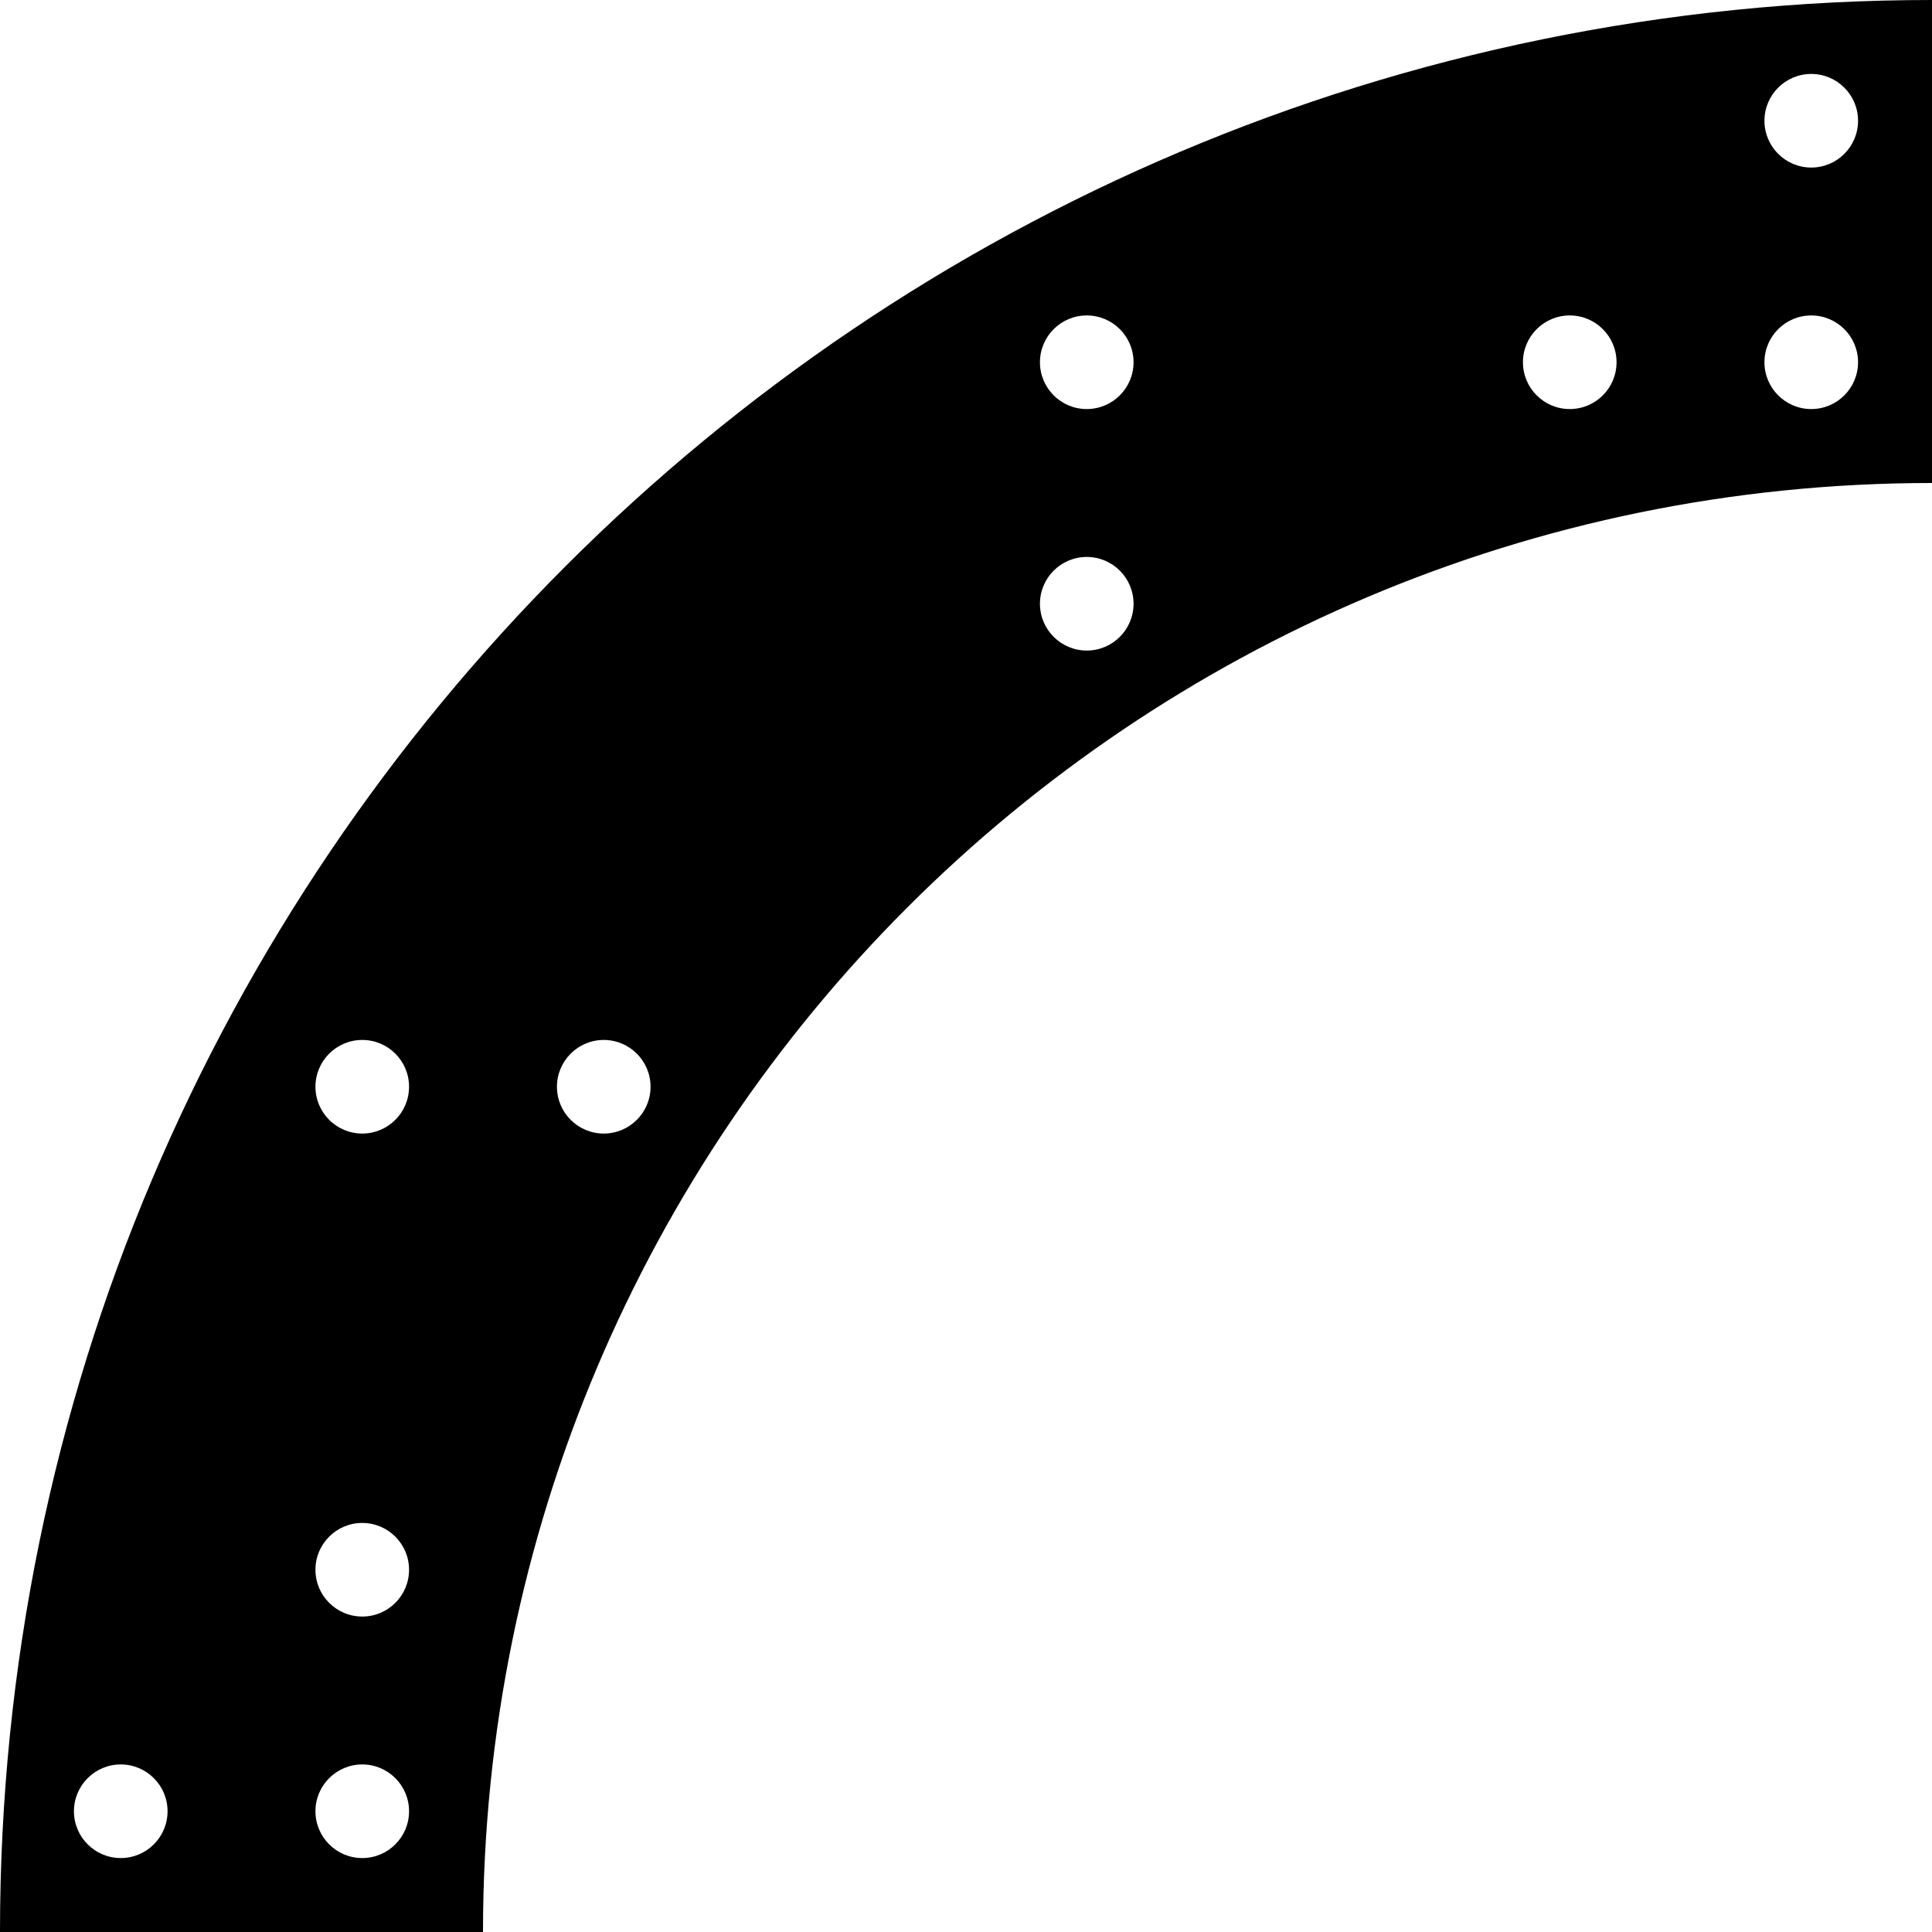
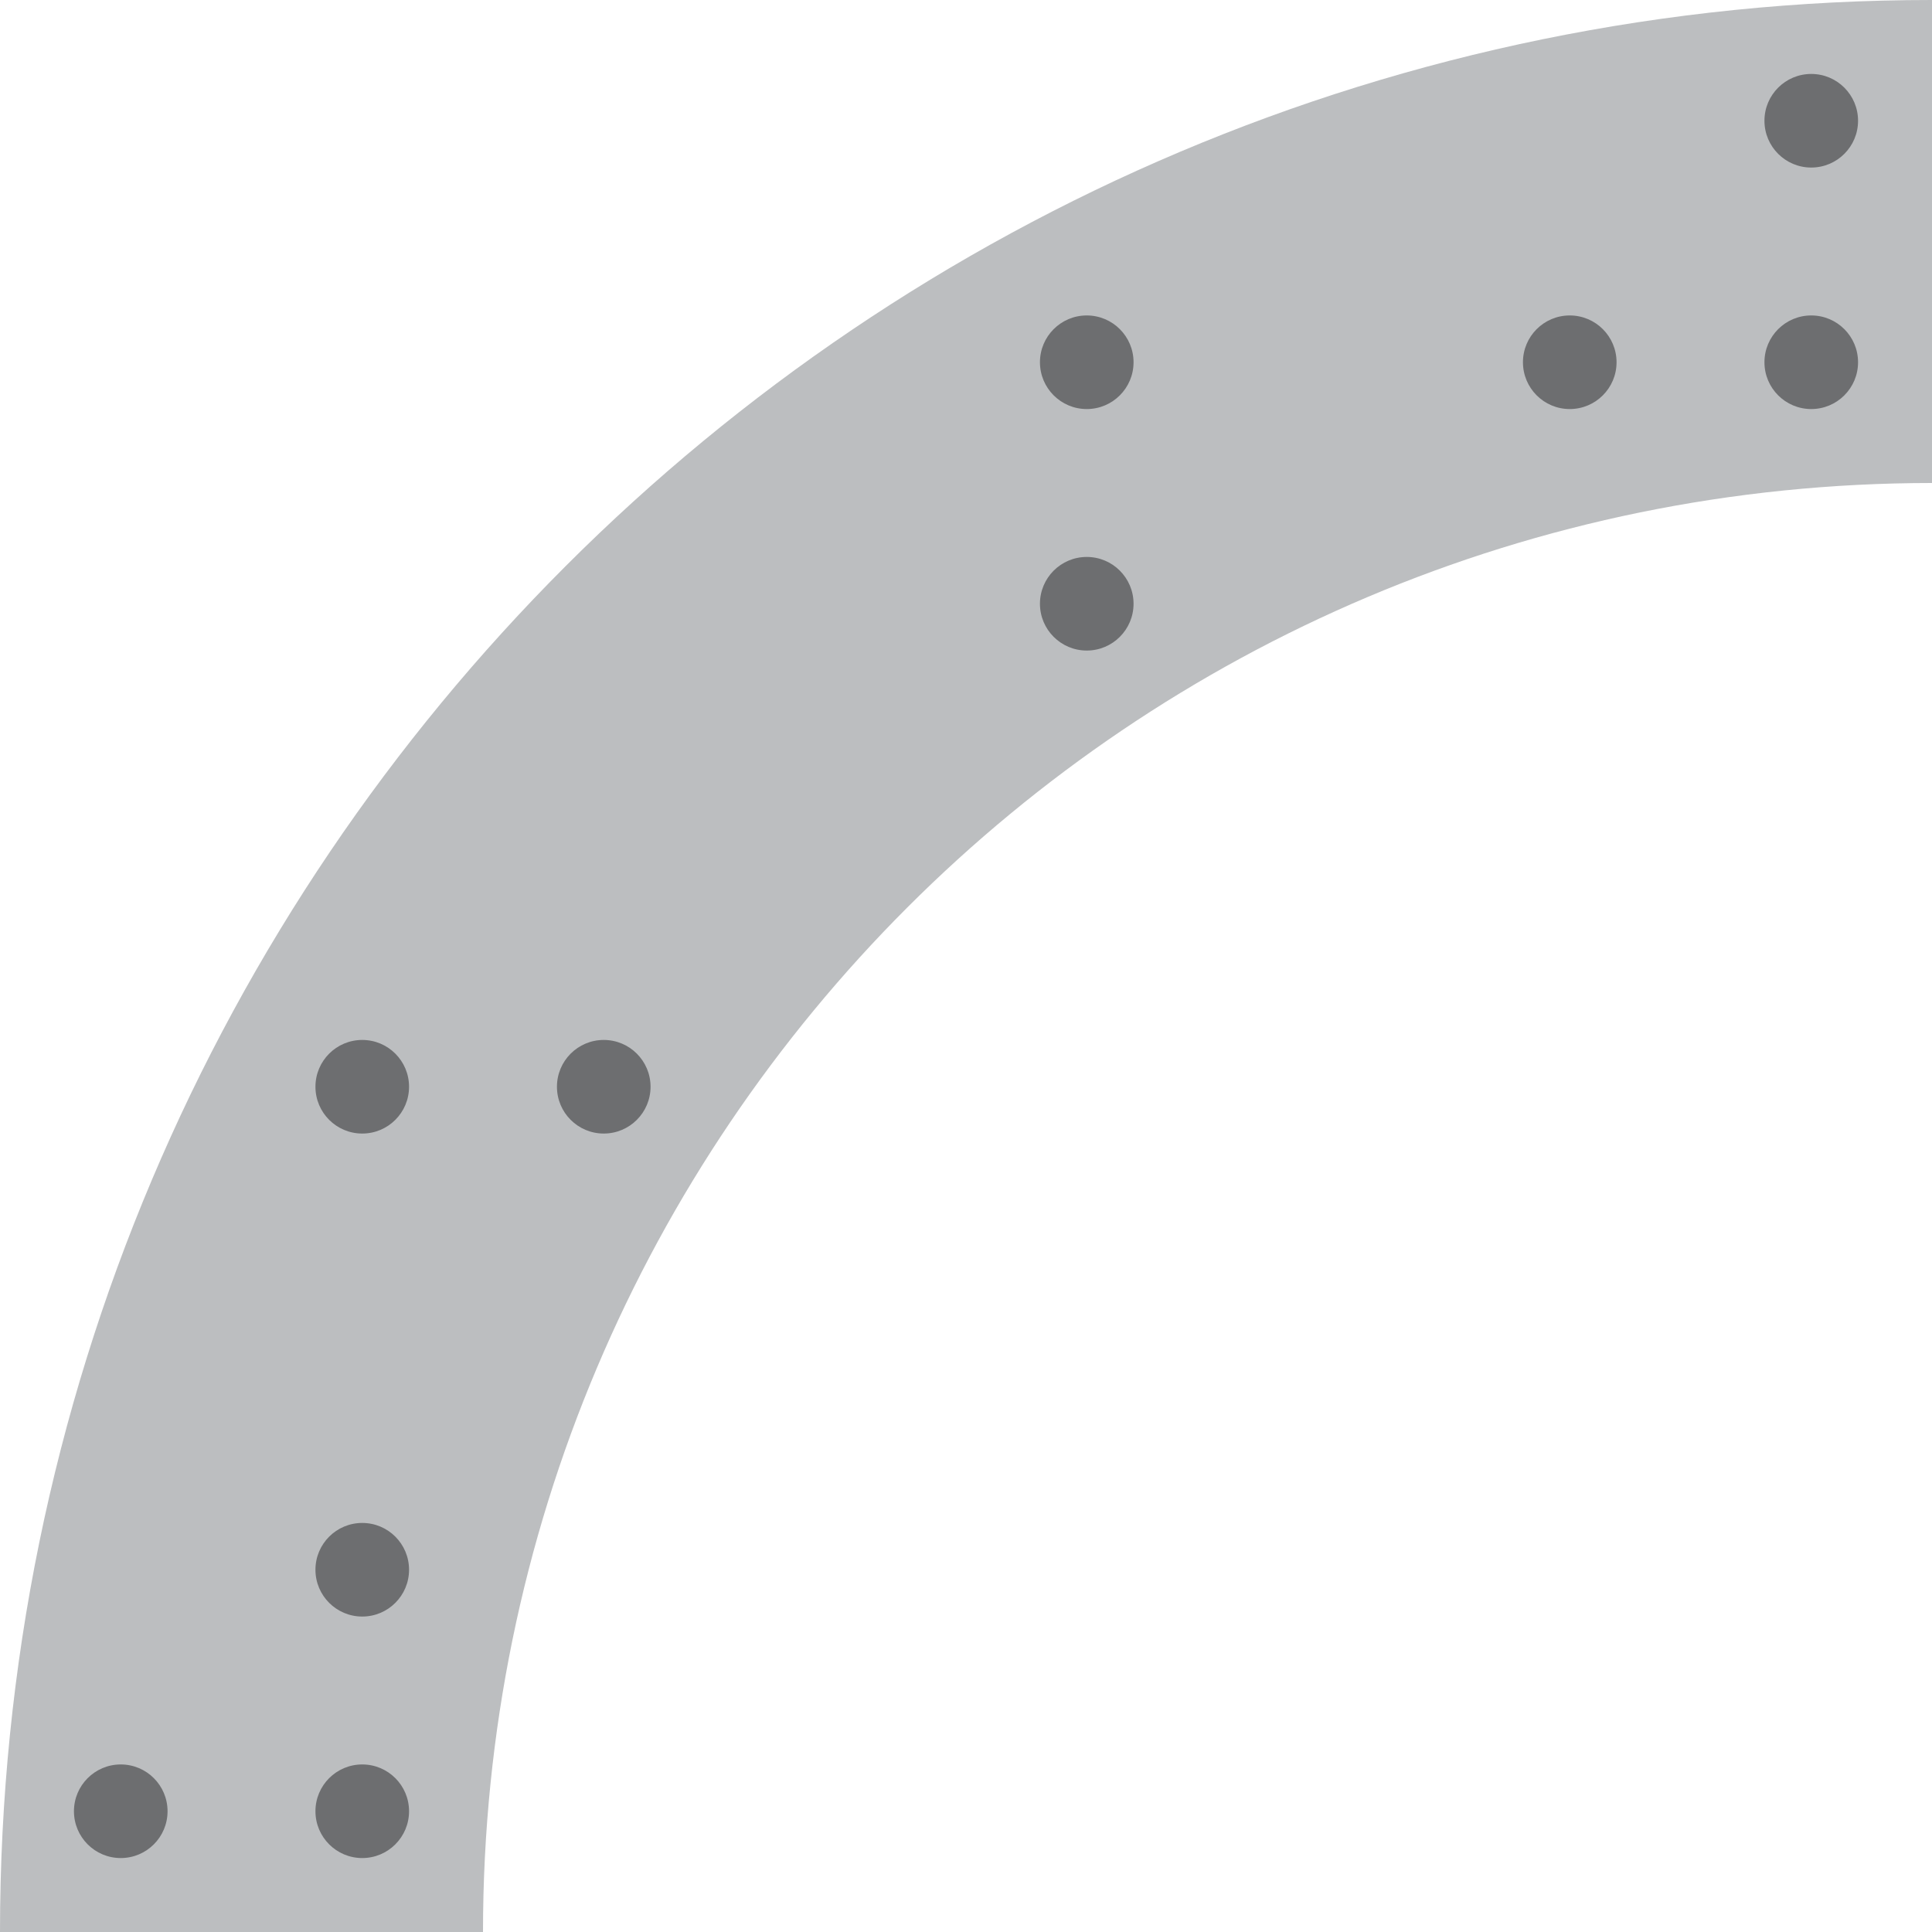
<svg xmlns="http://www.w3.org/2000/svg" id="Ebene_1" version="1.1" viewBox="0 0 400 400">
-   <path d="M0,400h100c0-165.69,134.31-300,300-300V0C179.09,0,0,179.09,0,400ZM25,384.69c-5.35,0-9.69-4.34-9.69-9.69s4.34-9.69,9.69-9.69,9.69,4.34,9.69,9.69-4.34,9.69-9.69,9.69ZM75,384.69c-5.35,0-9.69-4.34-9.69-9.69s4.34-9.69,9.69-9.69,9.69,4.34,9.69,9.69-4.34,9.69-9.69,9.69ZM75,334.69c-5.35,0-9.69-4.34-9.69-9.69s4.34-9.69,9.69-9.69,9.69,4.34,9.69,9.69-4.34,9.69-9.69,9.69ZM75,234.69c-5.35,0-9.69-4.34-9.69-9.69s4.34-9.69,9.69-9.69,9.69,4.34,9.69,9.69-4.34,9.69-9.69,9.69ZM125,234.69c-5.35,0-9.69-4.34-9.69-9.69s4.34-9.69,9.69-9.69,9.69,4.34,9.69,9.69-4.34,9.69-9.69,9.69ZM225,134.69c-5.35,0-9.69-4.34-9.69-9.69s4.34-9.69,9.69-9.69,9.69,4.34,9.69,9.69-4.34,9.69-9.69,9.69ZM225,84.69c-5.35,0-9.69-4.34-9.69-9.69s4.34-9.69,9.69-9.69,9.69,4.34,9.69,9.69-4.34,9.69-9.69,9.69ZM325,84.69c-5.35,0-9.69-4.34-9.69-9.69s4.34-9.69,9.69-9.69,9.69,4.34,9.69,9.69-4.34,9.69-9.69,9.69ZM375,84.69c-5.35,0-9.69-4.34-9.69-9.69s4.34-9.69,9.69-9.69,9.69,4.34,9.69,9.69-4.34,9.69-9.69,9.69ZM375,34.69c-5.35,0-9.69-4.34-9.69-9.69s4.34-9.69,9.69-9.69,9.69,4.34,9.69,9.69-4.34,9.69-9.69,9.69Z" />
+   <path fill="#bcbec0" d="M0,400h100c0-165.69,134.31-300,300-300V0C179.09,0,0,179.09,0,400Z" />
+   <circle fill="#6d6e70" cx="25" cy="375" r="9.69" />
+   <circle fill="#6d6e70" cx="75" cy="375" r="9.69" />
+   <circle fill="#6d6e70" cx="75" cy="325" r="9.69" />
+   <circle fill="#6d6e70" cx="75" cy="225" r="9.69" />
+   <circle fill="#6d6e70" cx="125" cy="225" r="9.69" />
+   <circle fill="#6d6e70" cx="225" cy="125" r="9.69" />
+   <circle fill="#6d6e70" cx="225" cy="75" r="9.69" />
+   <circle fill="#6d6e70" cx="325" cy="75" r="9.69" />
+   <circle fill="#6d6e70" cx="375" cy="75" r="9.69" />
+   <circle fill="#6d6e70" cx="375" cy="25" r="9.69" />
</svg>
